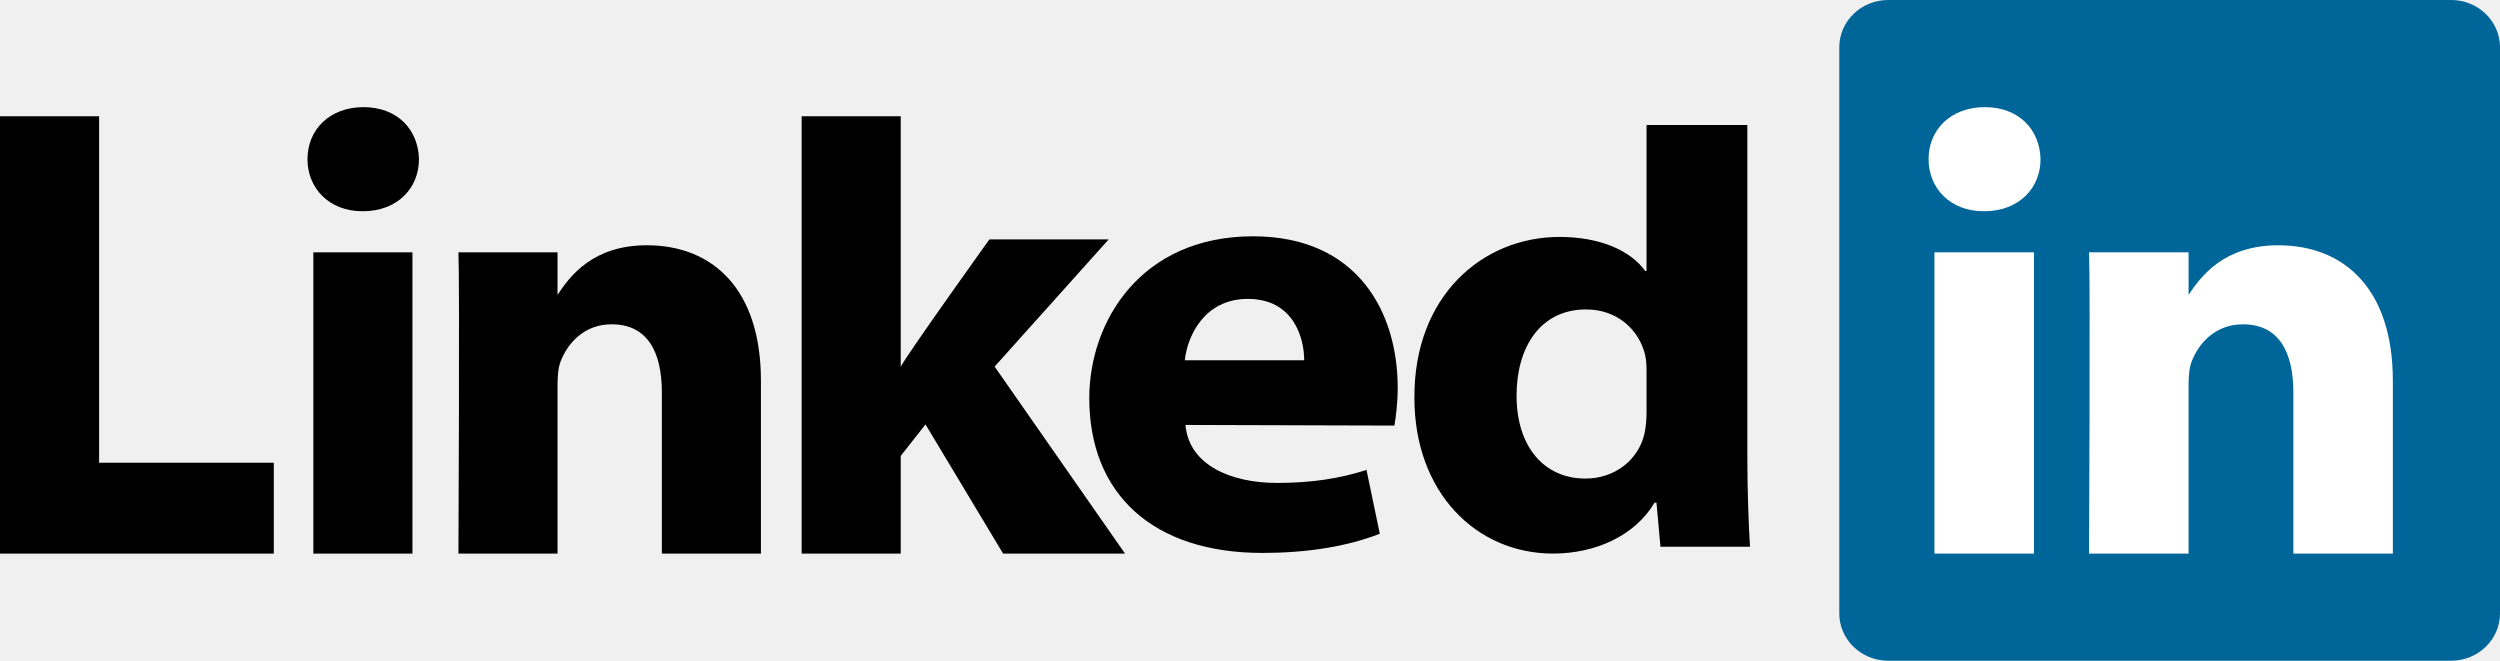
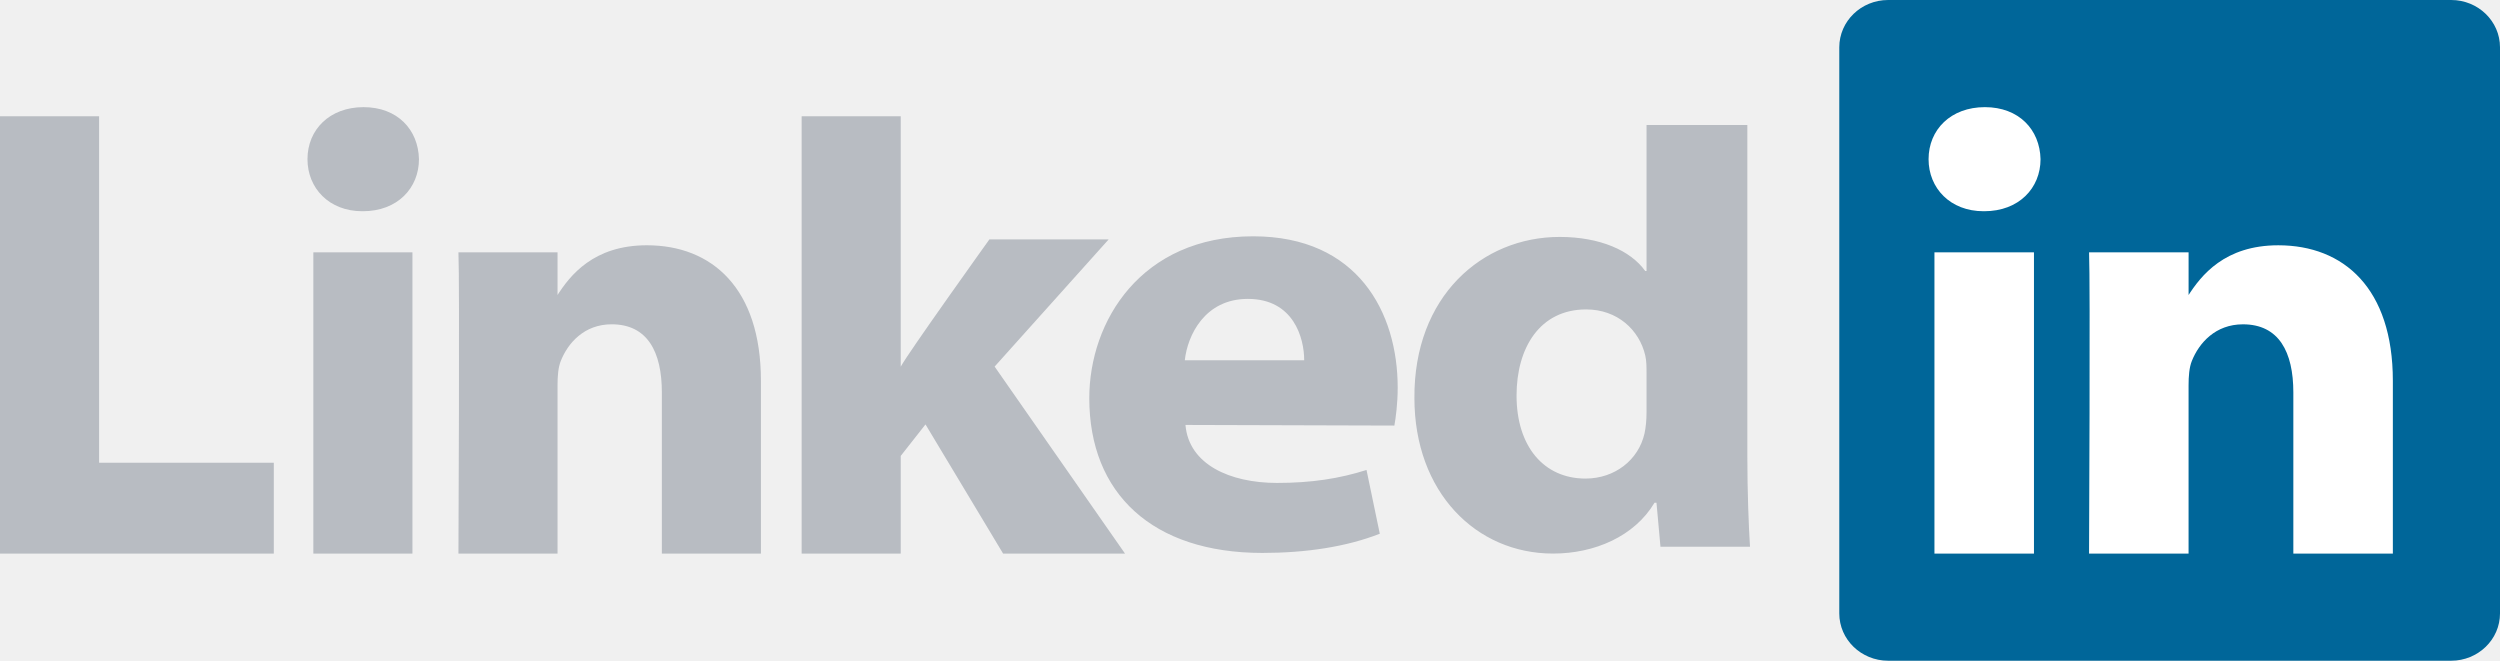
<svg xmlns="http://www.w3.org/2000/svg" width="140" height="37" viewBox="0 0 140 37" fill="none">
  <path d="M103 2.65C103 1.187 104.225 0 105.735 0H137.265C138.776 0 140 1.187 140 2.65V34.35C140 35.813 138.776 37 137.265 37H105.735C104.225 37 103 35.813 103 34.35V2.65V2.65Z" fill="#006699" />
-   <path d="M0 31H15.333V25.913H5.55V6.51H0V31ZM23.096 31V14.132H17.547V31H23.096ZM20.322 11.829C22.257 11.829 23.462 10.533 23.462 8.914C23.426 7.259 22.257 6 20.359 6C18.46 6 17.219 7.259 17.219 8.914C17.219 10.533 18.424 11.829 20.286 11.829H20.322ZM25.673 31H31.222V21.579C31.222 21.075 31.258 20.571 31.405 20.212C31.805 19.205 32.719 18.161 34.252 18.161C36.261 18.161 37.064 19.708 37.064 21.975V31H42.612V21.328C42.612 16.146 39.875 13.735 36.223 13.735C33.23 13.735 31.915 15.426 31.185 16.578H31.222V14.132H25.673C25.746 15.714 25.673 31 25.673 31ZM50.441 6.51H44.892V31H50.441V25.531L51.828 23.767L56.173 31H63L55.699 20.529L62.087 13.405H55.407C55.407 13.405 50.843 19.778 50.441 20.535V6.51Z" fill="black" />
-   <path d="M78.085 23.832C78.16 23.415 78.271 22.613 78.271 21.707C78.271 17.502 76.042 13.233 70.174 13.233C63.897 13.233 61 17.988 61 22.3C61 27.633 64.529 30.964 70.694 30.964C73.145 30.964 75.41 30.618 77.268 29.889L76.525 26.318C75.002 26.802 73.442 27.044 71.511 27.044C68.874 27.044 66.572 26.007 66.386 23.797L78.085 23.832V23.832ZM66.349 20.175C66.498 18.786 67.464 16.738 69.878 16.738C72.44 16.738 73.035 18.925 73.035 20.175H66.35H66.349ZM92.206 7V15.176H92.132C91.314 14.032 89.606 13.268 87.341 13.268C82.995 13.268 79.17 16.599 79.207 22.29C79.207 27.565 82.661 31 86.969 31C89.309 31 91.537 30.028 92.652 28.154H92.763L92.986 30.618H98C97.926 29.473 97.851 27.495 97.851 25.552V7H92.206L92.206 7ZM92.206 23.088C92.206 23.504 92.169 23.921 92.094 24.267C91.761 25.76 90.424 26.8 88.789 26.8C86.45 26.8 84.927 24.996 84.927 22.151C84.927 19.48 86.227 17.328 88.827 17.328C90.572 17.328 91.797 18.473 92.132 19.895C92.206 20.208 92.206 20.555 92.206 20.867V23.088V23.088Z" fill="black" />
+   <path d="M0 31H15.333V25.913H5.55V6.51H0V31ZM23.096 31V14.132H17.547V31H23.096ZM20.322 11.829C22.257 11.829 23.462 10.533 23.462 8.914C23.426 7.259 22.257 6 20.359 6C18.46 6 17.219 7.259 17.219 8.914C17.219 10.533 18.424 11.829 20.286 11.829H20.322ZM25.673 31H31.222V21.579C31.222 21.075 31.258 20.571 31.405 20.212C31.805 19.205 32.719 18.161 34.252 18.161C36.261 18.161 37.064 19.708 37.064 21.975V31H42.612V21.328C42.612 16.146 39.875 13.735 36.223 13.735C33.23 13.735 31.915 15.426 31.185 16.578H31.222V14.132H25.673C25.746 15.714 25.673 31 25.673 31ZM50.441 6.51H44.892V31H50.441V25.531L51.828 23.767L56.173 31H63L55.699 20.529L62.087 13.405H55.407C55.407 13.405 50.843 19.778 50.441 20.535V6.51Z" fill="#B8BCC2" />
+   <path d="M78.085 23.832C78.16 23.415 78.271 22.613 78.271 21.707C78.271 17.502 76.042 13.233 70.174 13.233C63.897 13.233 61 17.988 61 22.3C61 27.633 64.529 30.964 70.694 30.964C73.145 30.964 75.41 30.618 77.268 29.889L76.525 26.318C75.002 26.802 73.442 27.044 71.511 27.044C68.874 27.044 66.572 26.007 66.386 23.797L78.085 23.832ZM66.349 20.175C66.498 18.786 67.464 16.738 69.878 16.738C72.44 16.738 73.035 18.925 73.035 20.175H66.349ZM92.206 7V15.176H92.132C91.314 14.032 89.606 13.268 87.341 13.268C82.995 13.268 79.17 16.599 79.207 22.29C79.207 27.565 82.661 31 86.969 31C89.309 31 91.537 30.028 92.652 28.154H92.763L92.986 30.618H98C97.926 29.473 97.851 27.495 97.851 25.552V7L92.206 7ZM92.206 23.088C92.206 23.504 92.169 23.921 92.094 24.267C91.761 25.76 90.424 26.8 88.789 26.8C86.45 26.8 84.927 24.996 84.927 22.151C84.927 19.48 86.227 17.328 88.827 17.328C90.572 17.328 91.797 18.473 92.132 19.895C92.206 20.208 92.206 20.555 92.206 20.867V23.088Z" fill="#B8BCC2" />
  <path d="M113.902 31V14.131H108.329V31H113.903H113.902ZM111.116 11.829C113.06 11.829 114.27 10.533 114.27 8.915C114.233 7.259 113.06 6 111.154 6C109.246 6 108 7.259 108 8.915C108 10.533 109.209 11.829 111.08 11.829H111.116H111.116ZM116.987 31H122.56V21.581C122.56 21.077 122.597 20.572 122.744 20.213C123.147 19.205 124.064 18.162 125.604 18.162C127.62 18.162 128.427 19.709 128.427 21.977V31H134V21.328C134 16.147 131.251 13.736 127.584 13.736C124.577 13.736 123.257 15.426 122.524 16.578H122.561V14.132H116.988C117.06 15.714 116.987 31 116.987 31V31Z" fill="white" />
</svg>
